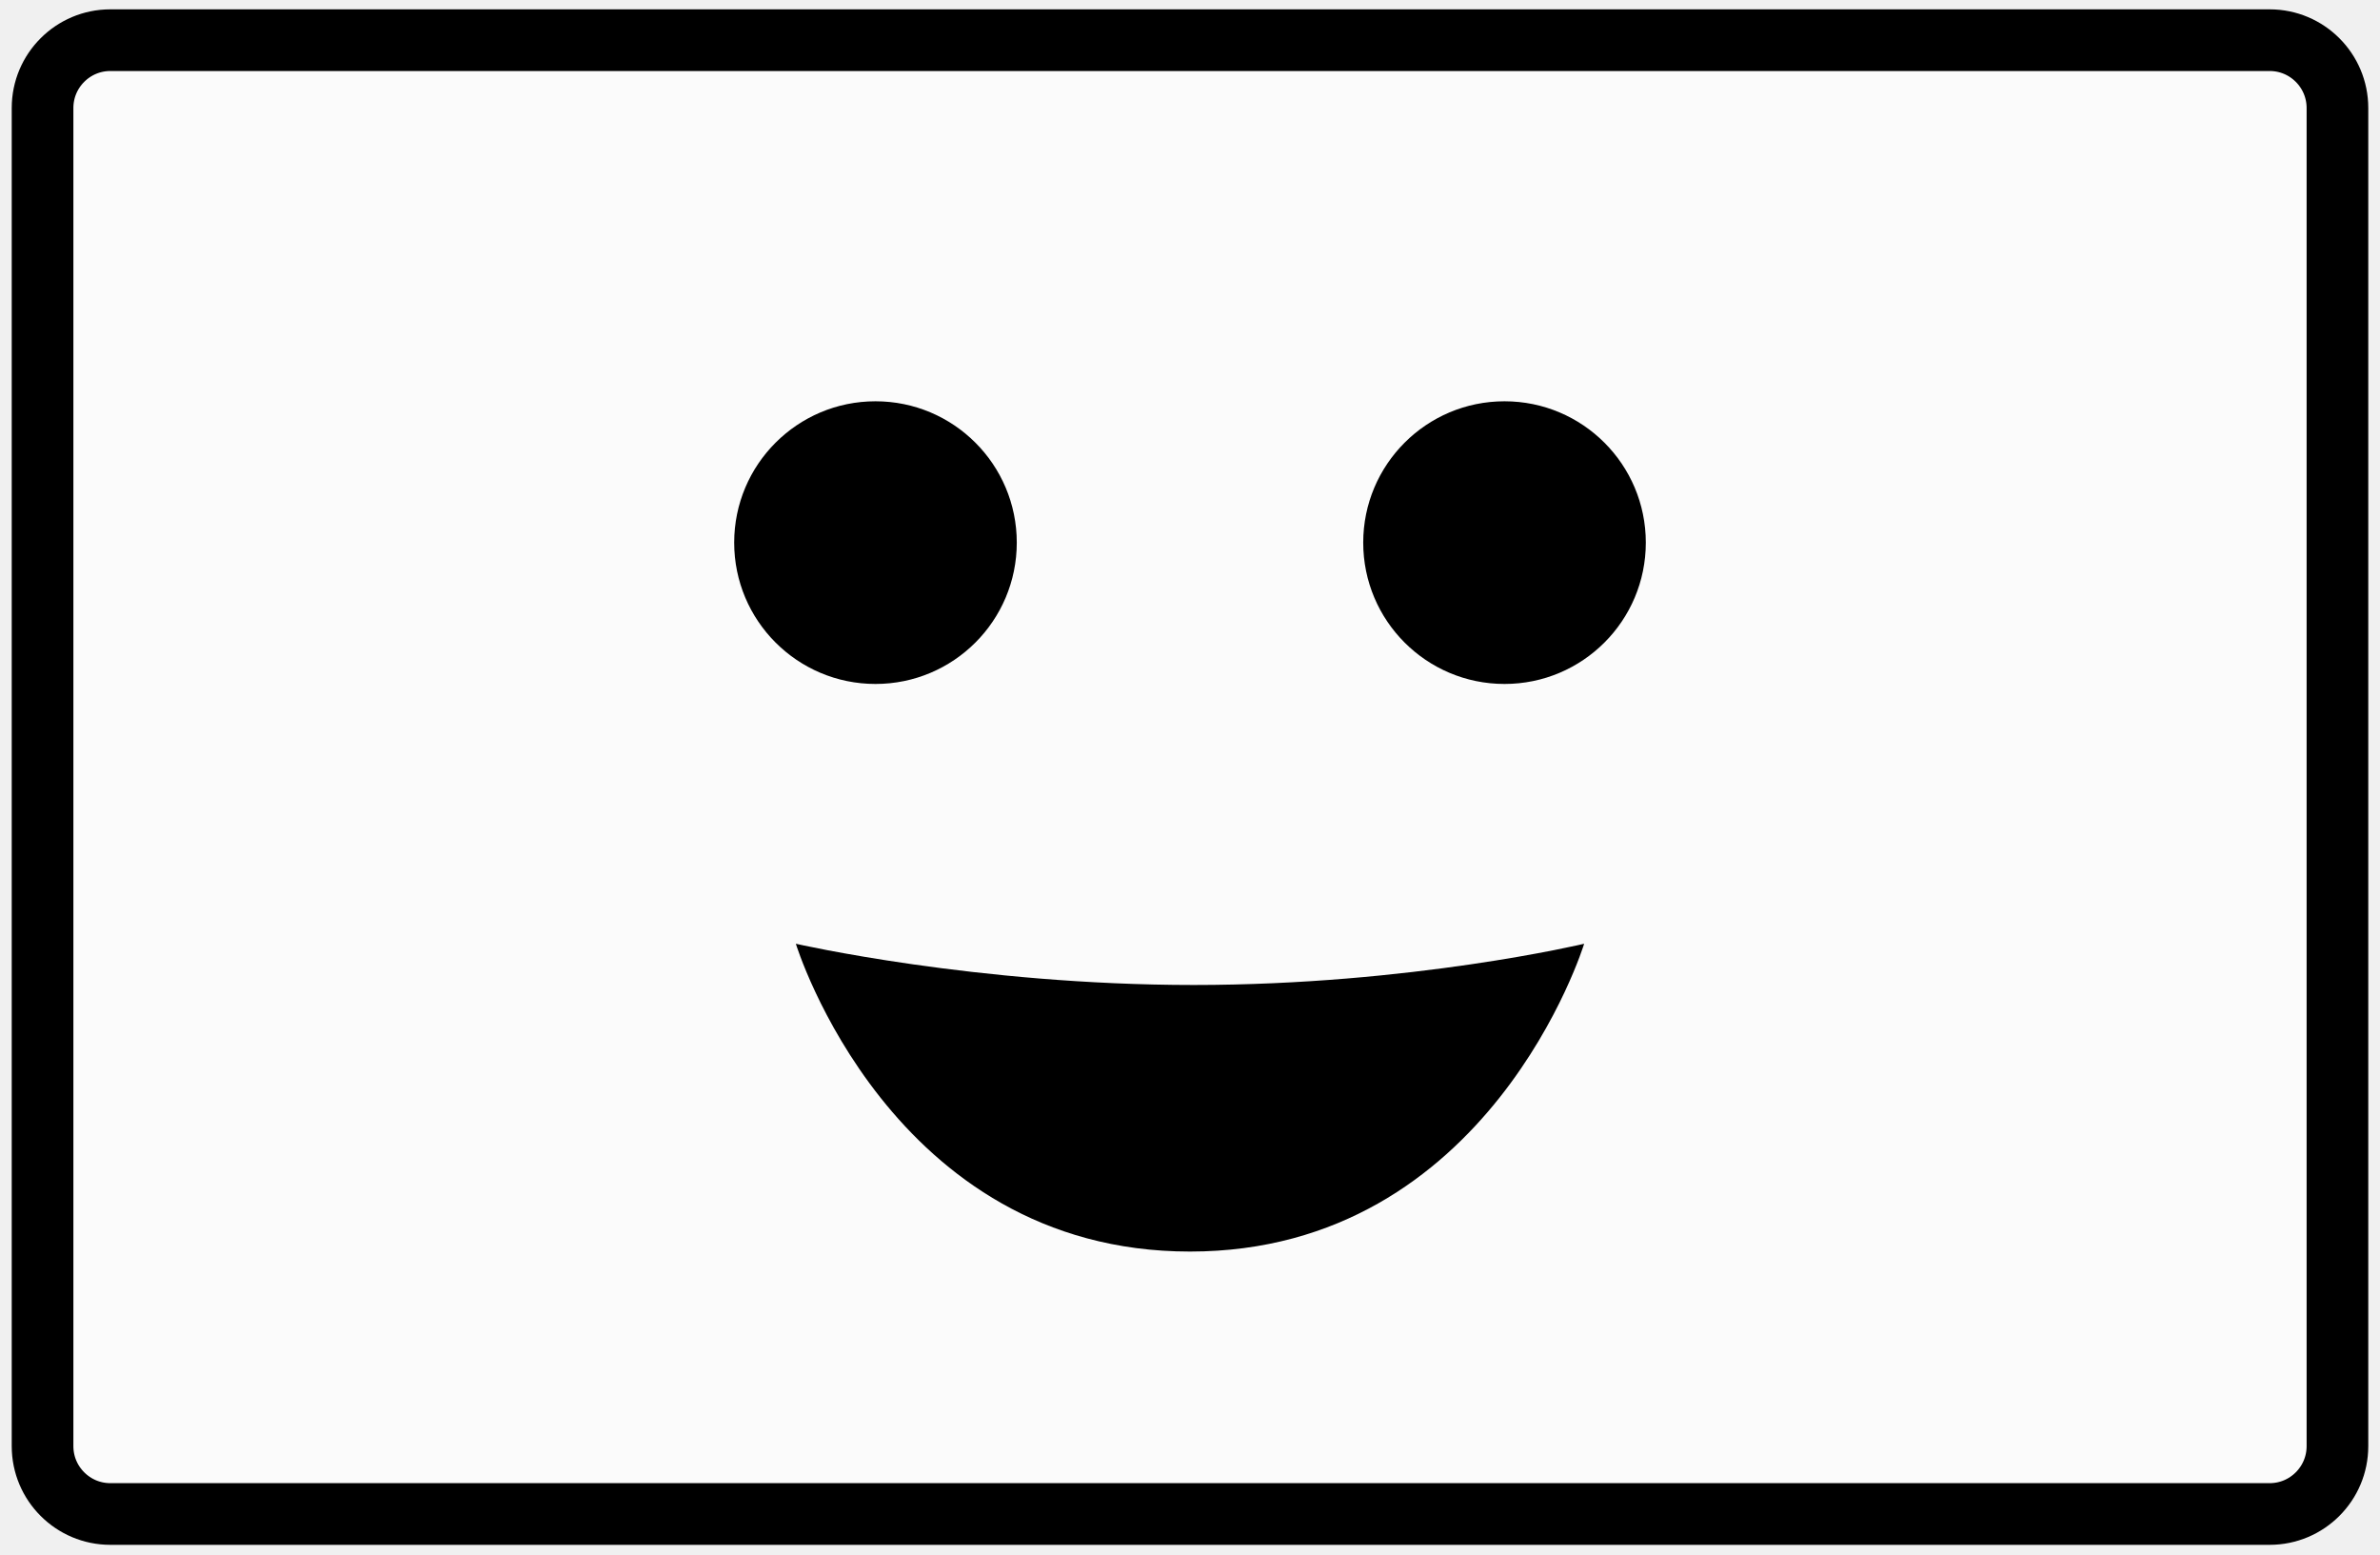
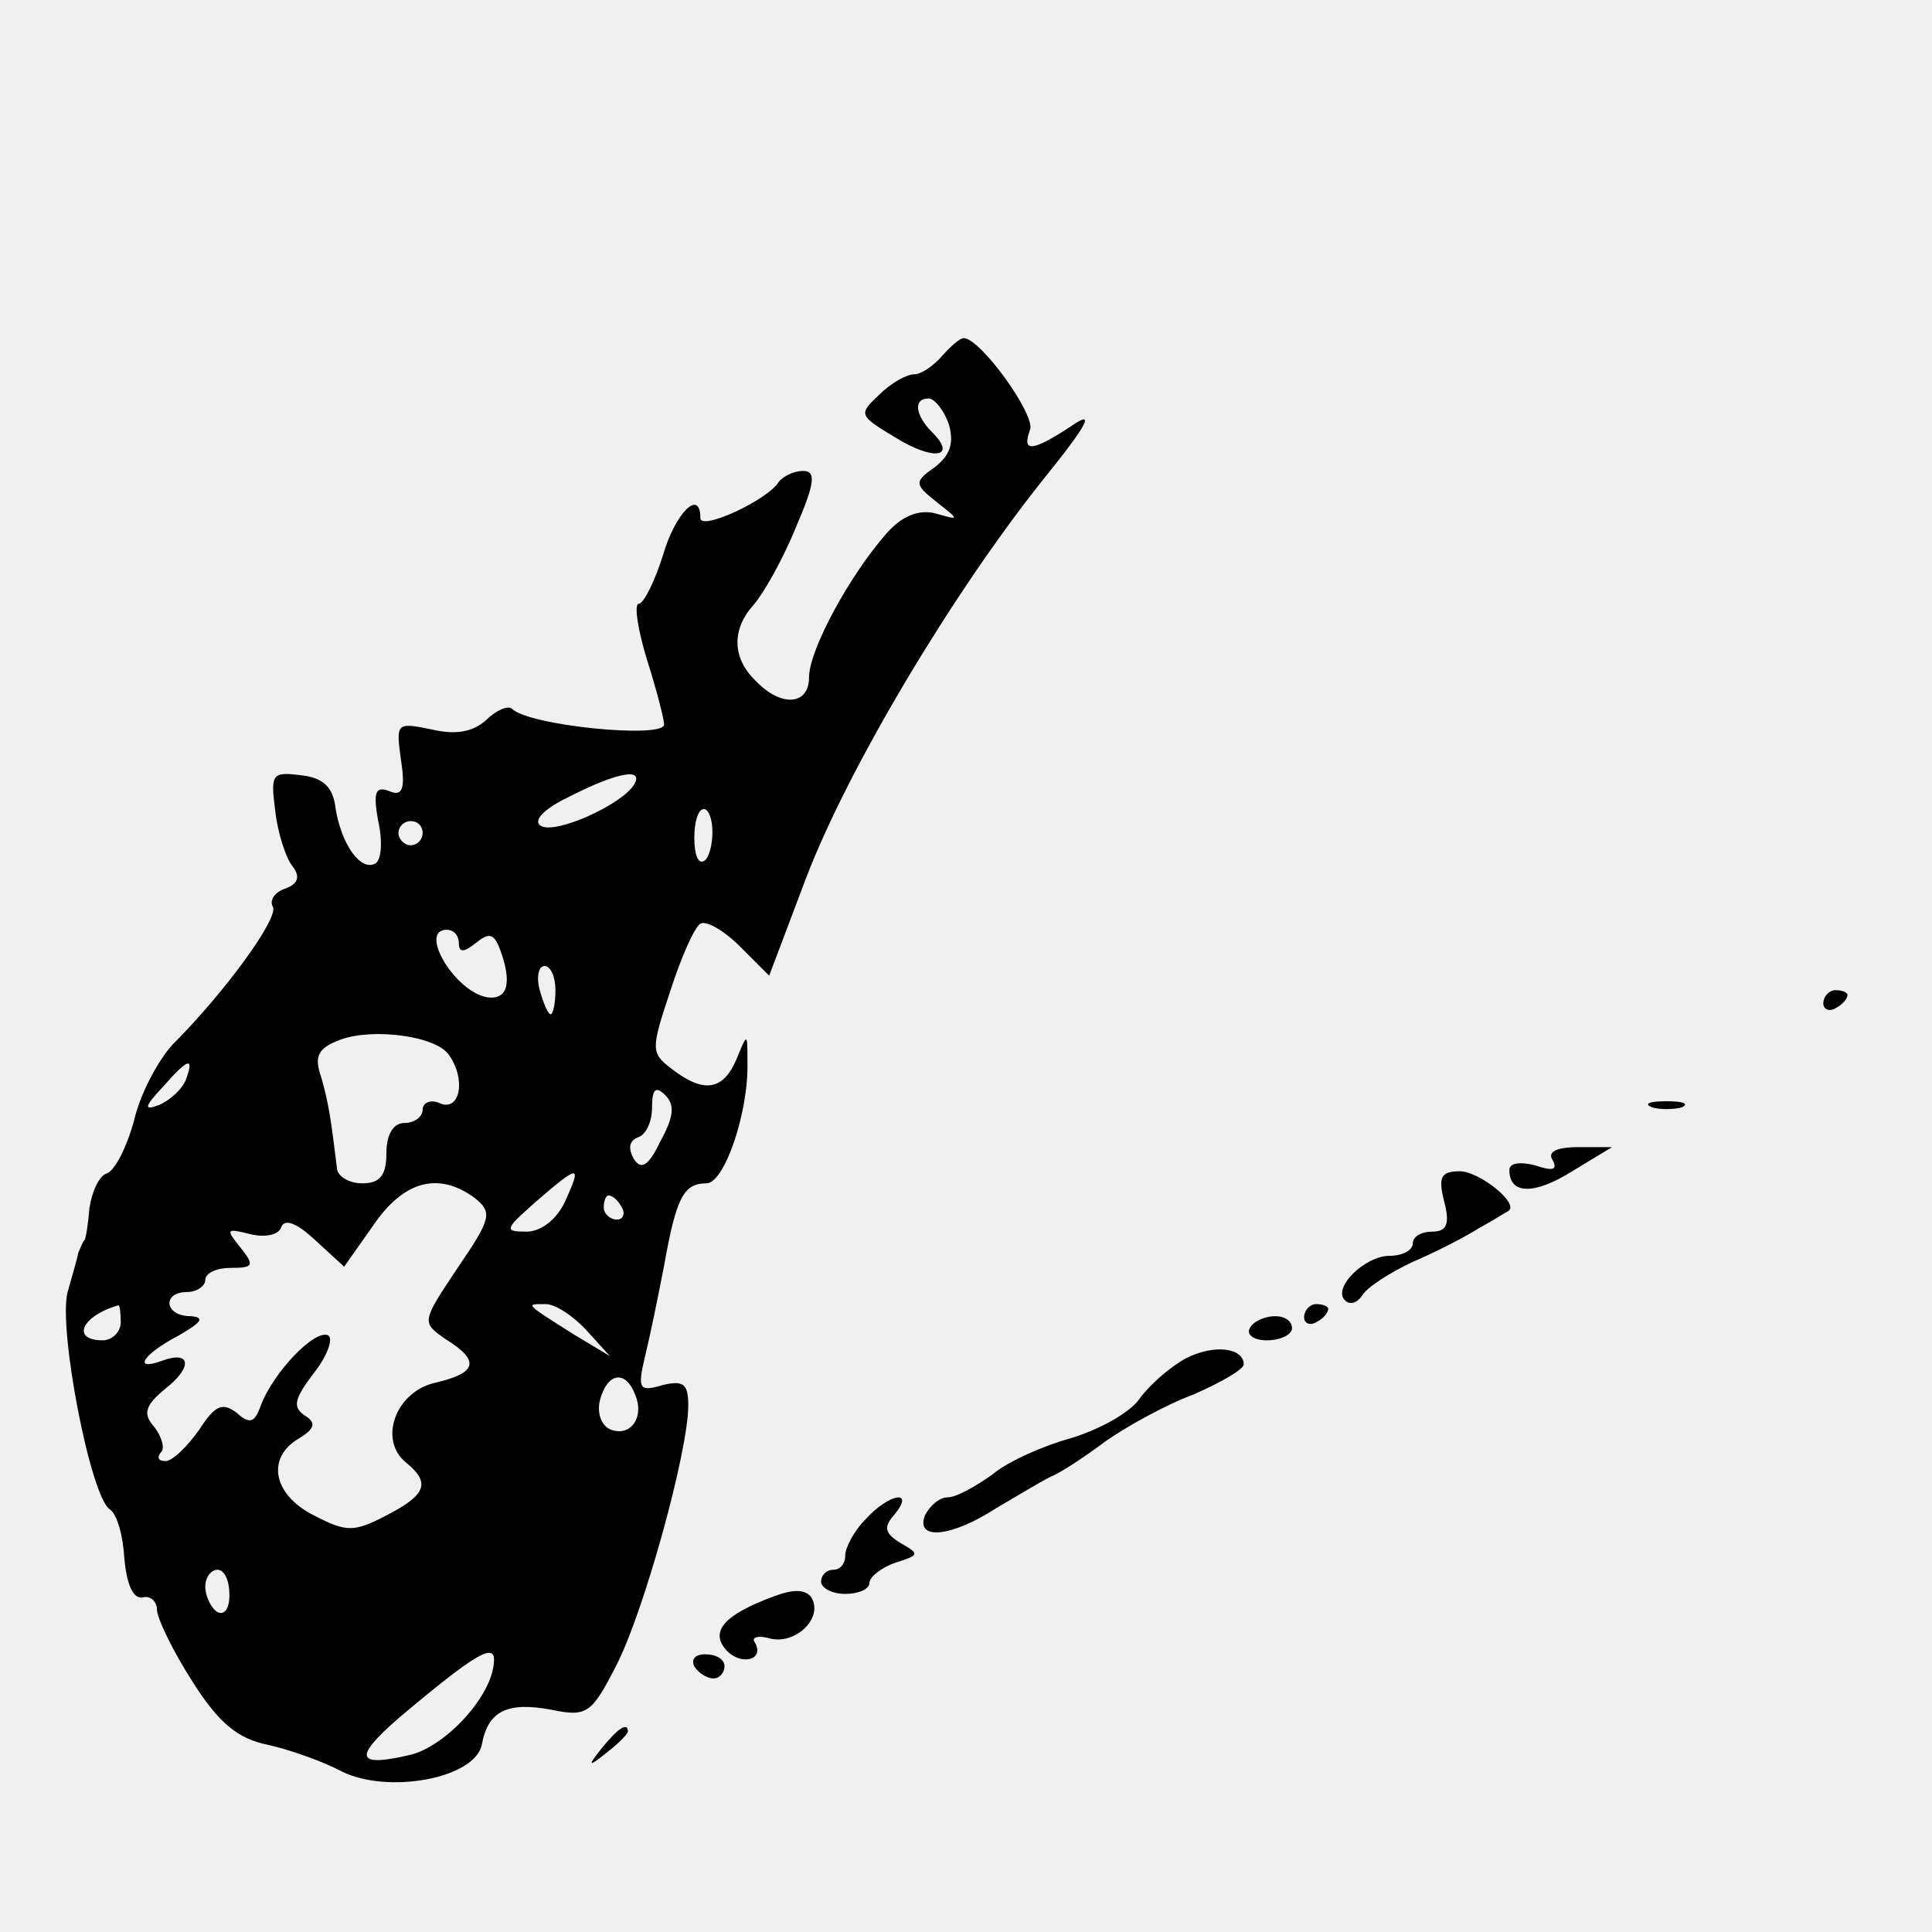
- <svg xmlns="http://www.w3.org/2000/svg" xmlns:xlink="http://www.w3.org/1999/xlink" width="193px" height="126px" viewBox="0 0 193 126" version="1.1">
-   <defs>
-     <rect id="path-1" x="0.951" y="0.757" width="191.098" height="124.486" rx="8" />
-     <mask id="mask-2" maskContentUnits="userSpaceOnUse" maskUnits="objectBoundingBox" x="0" y="0" width="191.098" height="124.486" fill="white">
-       <use xlink:href="#path-1" />
-     </mask>
-   </defs>
-   <g id="Page-1" stroke="none" stroke-width="1" fill="none" fill-rule="evenodd">
-     <g id="logo">
-       <use id="Rectangle" stroke="#000000" mask="url(#mask-2)" stroke-width="10" fill="#FBFBFB" xlink:href="#path-1" />
-       <path d="M70.995,55.45 C77.323,55.45 82.453,50.32 82.453,43.991 C82.453,37.663 77.323,32.533 70.995,32.533 C64.667,32.533 59.537,37.663 59.537,43.991 C59.537,50.32 64.667,55.45 70.995,55.45 Z M122.005,55.45 C128.333,55.45 133.463,50.32 133.463,43.991 C133.463,37.663 128.333,32.533 122.005,32.533 C115.677,32.533 110.547,37.663 110.547,43.991 C110.547,50.32 115.677,55.45 122.005,55.45 Z" id="Combined-Shape" fill="#000000" />
-       <path d="M96.5,101.467 C120.815,101.467 128.463,76.512 128.463,76.512 C128.463,76.512 114.453,79.855 96.8,79.855 C79.148,79.855 64.537,76.512 64.537,76.512 C64.537,76.512 72.185,101.467 96.5,101.467 Z" id="Oval-2" fill="#000000" />
-     </g>
+ <svg xmlns="http://www.w3.org/2000/svg" version="1.0" width="160pt" height="160pt" viewBox="0 0 160 160" preserveAspectRatio="xMidYMid meet">
+   <g transform="translate(0,160) scale(0.1,-0.1)" fill="#000000" stroke="none">
+     <path d="M780 1305 c-7 -8 -17 -15 -23 -15 -6 0 -19 -7 -29 -17 -17 -16 -17 -17 13 -35 32 -20 52 -17 31 4 -14 14 -16 28 -3 28 5 0 13 -10 17 -22 4 -15 1 -25 -12 -35 -17 -12 -17 -14 2 -29 19 -15 19 -15 -2 -9 -13 3 -27 -2 -40 -17 -30 -34 -64 -96 -64 -119 0 -23 -23 -25 -44 -3 -20 19 -20 43 -2 63 8 9 24 37 35 64 16 37 17 47 6 47 -7 0 -16 -4 -20 -9 -9 -15 -65 -41 -65 -30 0 25 -21 4 -31 -31 -7 -22 -16 -40 -20 -40 -4 0 -1 -21 7 -47 8 -25 14 -49 14 -53 0 -12 -112 -1 -126 13 -3 3 -13 -1 -21 -9 -11 -10 -25 -13 -46 -8 -29 6 -29 5 -25 -25 4 -25 1 -31 -10 -26 -11 4 -13 -1 -9 -24 4 -17 3 -33 -2 -36 -12 -7 -28 15 -33 45 -2 18 -10 26 -29 28 -24 3 -25 1 -21 -30 2 -18 9 -39 14 -45 7 -9 5 -15 -6 -19 -9 -3 -13 -10 -10 -15 5 -9 -39 -70 -83 -114 -12 -13 -27 -41 -32 -63 -6 -22 -16 -42 -23 -44 -6 -2 -12 -15 -14 -29 -1 -13 -3 -25 -4 -26 -2 -2 -3 -6 -5 -10 -1 -5 -5 -19 -9 -33 -8 -30 19 -170 35 -180 6 -4 11 -22 12 -41 2 -21 7 -33 15 -32 6 2 12 -3 12 -10 0 -7 13 -34 29 -59 22 -35 38 -48 63 -53 18 -4 46 -14 61 -22 38 -19 110 -6 116 22 5 28 21 36 58 29 29 -6 33 -3 53 36 23 44 60 178 60 216 0 18 -4 21 -21 17 -20 -6 -21 -3 -15 23 4 16 11 50 16 76 10 56 16 68 35 68 15 0 35 59 34 100 0 25 0 25 -9 3 -11 -26 -27 -29 -54 -8 -17 13 -17 16 -1 64 9 28 20 53 25 56 5 3 20 -6 33 -19 l24 -24 31 82 c35 91 121 235 196 329 38 47 43 58 23 44 -32 -21 -41 -22 -34 -3 5 12 -41 76 -55 76 -3 0 -11 -7 -18 -15z m-255 -355 c-11 -17 -65 -41 -77 -34 -7 4 2 14 23 24 39 20 63 25 54 10z m65 -39 c0 -11 -3 -22 -7 -24 -5 -3 -8 6 -8 19 0 13 3 24 8 24 4 0 7 -9 7 -19z m-240 -1 c0 -5 -4 -10 -10 -10 -5 0 -10 5 -10 10 0 6 5 10 10 10 6 0 10 -4 10 -10z m30 -91 c0 -8 4 -8 14 0 11 9 15 8 20 -5 10 -27 7 -42 -10 -40 -27 4 -58 56 -34 56 6 0 10 -5 10 -11z m80 -39 c0 -11 -2 -20 -4 -20 -2 0 -6 9 -9 20 -3 11 -1 20 4 20 5 0 9 -9 9 -20z m-88 -54 c14 -20 9 -46 -7 -40 -8 4 -15 1 -15 -5 0 -6 -7 -11 -15 -11 -9 0 -15 -9 -15 -25 0 -18 -5 -25 -20 -25 -11 0 -21 6 -21 13 -5 41 -7 54 -13 75 -6 17 -3 24 16 31 27 10 80 3 90 -13z m-218 -20 c-3 -8 -13 -17 -22 -21 -13 -5 -13 -2 3 15 21 24 26 25 19 6z m393 -51 c-10 -21 -16 -24 -22 -15 -5 9 -4 15 3 18 7 2 12 13 12 25 0 15 3 18 11 10 8 -8 7 -18 -4 -38z m-79 -50 c-7 -15 -20 -25 -32 -25 -19 0 -18 2 8 25 36 31 38 31 24 0z m-75 3 c15 -12 14 -17 -14 -58 -30 -45 -30 -45 -10 -59 29 -18 26 -28 -8 -36 -33 -7 -48 -47 -25 -66 21 -17 17 -27 -16 -44 -27 -14 -33 -14 -60 0 -34 17 -40 48 -12 64 13 8 14 13 4 19 -10 7 -8 14 8 35 11 14 16 28 12 31 -11 6 -46 -31 -56 -58 -5 -14 -9 -16 -20 -6 -12 9 -18 6 -31 -14 -10 -14 -22 -26 -28 -26 -6 0 -7 3 -4 7 4 3 1 13 -5 21 -10 11 -8 18 9 32 23 18 21 32 -3 23 -25 -9 -15 6 14 21 19 11 22 15 10 16 -22 0 -24 20 -3 20 8 0 15 5 15 10 0 6 10 10 21 10 19 0 20 2 8 17 -12 15 -12 16 8 11 12 -3 24 -1 26 6 3 7 13 3 28 -11 l24 -22 24 34 c25 37 54 45 84 23z m122 -8 c3 -5 1 -10 -4 -10 -6 0 -11 5 -11 10 0 6 2 10 4 10 3 0 8 -4 11 -10z m-415 -95 c0 -8 -7 -15 -15 -15 -26 0 -18 20 13 29 1 1 2 -6 2 -14z m386 -7 l19 -21 -30 18 c-41 26 -40 25 -23 25 8 0 23 -10 34 -22z m40 -53 c8 -19 -4 -35 -20 -29 -8 3 -12 14 -9 25 6 22 21 25 29 4z m-336 -166 c0 -11 -4 -17 -10 -14 -5 3 -10 13 -10 21 0 8 5 14 10 14 6 0 10 -9 10 -21z m219 -56 c-2 -28 -39 -68 -68 -76 -46 -11 -49 -3 -11 30 64 54 81 64 79 46z" />
+     <path d="M1510 769 c0 -5 5 -7 10 -4 6 3 10 8 10 11 0 2 -4 4 -10 4 -5 0 -10 -5 -10 -11z" />
+     <path d="M1368 683 c6 -2 18 -2 25 0 6 3 1 5 -13 5 -14 0 -19 -2 -12 -5z" />
+     <path d="M1286 639 c4 -8 0 -9 -15 -4 -12 3 -21 2 -21 -4 0 -20 20 -21 52 -1 l33 20 -28 0 c-18 0 -26 -4 -21 -11z" />
+     <path d="M1196 605 c5 -19 2 -25 -10 -25 -9 0 -16 -4 -16 -10 0 -5 -8 -10 -19 -10 -21 0 -48 -27 -37 -37 4 -4 10 -2 14 4 4 7 23 19 42 28 19 8 44 21 55 28 11 6 22 13 24 14 10 6 -24 33 -40 33 -16 0 -18 -5 -13 -25z" />
+     <path d="M1080 509 c0 -5 5 -7 10 -4 6 3 10 8 10 11 0 2 -4 4 -10 4 -5 0 -10 -5 -10 -11z" />
+     <path d="M1035 500 c-3 -5 3 -10 14 -10 12 0 21 5 21 10 0 6 -6 10 -14 10 -8 0 -18 -4 -21 -10z" />
+     <path d="M982 475 c-13 -7 -30 -22 -38 -33 -8 -12 -34 -26 -57 -33 -22 -6 -52 -19 -65 -30 -14 -10 -30 -19 -37 -19 -7 0 -15 -7 -19 -15 -8 -21 22 -18 59 6 17 10 37 22 45 26 8 3 29 17 45 29 17 12 49 30 73 39 23 10 42 21 42 25 0 14 -25 17 -48 5z" />
+     <path d="M717 342 c-10 -10 -17 -24 -17 -30 0 -7 -4 -12 -10 -12 -5 0 -10 -4 -10 -10 0 -5 9 -10 20 -10 11 0 20 4 20 9 0 5 10 13 22 17 19 6 20 7 4 16 -13 8 -15 13 -5 24 17 21 -5 17 -24 -4z" />
+     <path d="M641 278 c-41 -15 -53 -29 -40 -44 12 -14 33 -9 24 6 -3 4 3 6 13 3 21 -5 44 17 34 34 -5 7 -15 7 -31 1z" />
+     <path d="M575 220 c3 -5 10 -10 16 -10 5 0 9 5 9 10 0 6 -7 10 -16 10 -8 0 -12 -4 -9 -10z" />
+     <path d="M499 153 c-13 -16 -12 -17 4 -4 9 7 17 15 17 17 0 8 -8 3 -21 -13z" />
  </g>
</svg>
